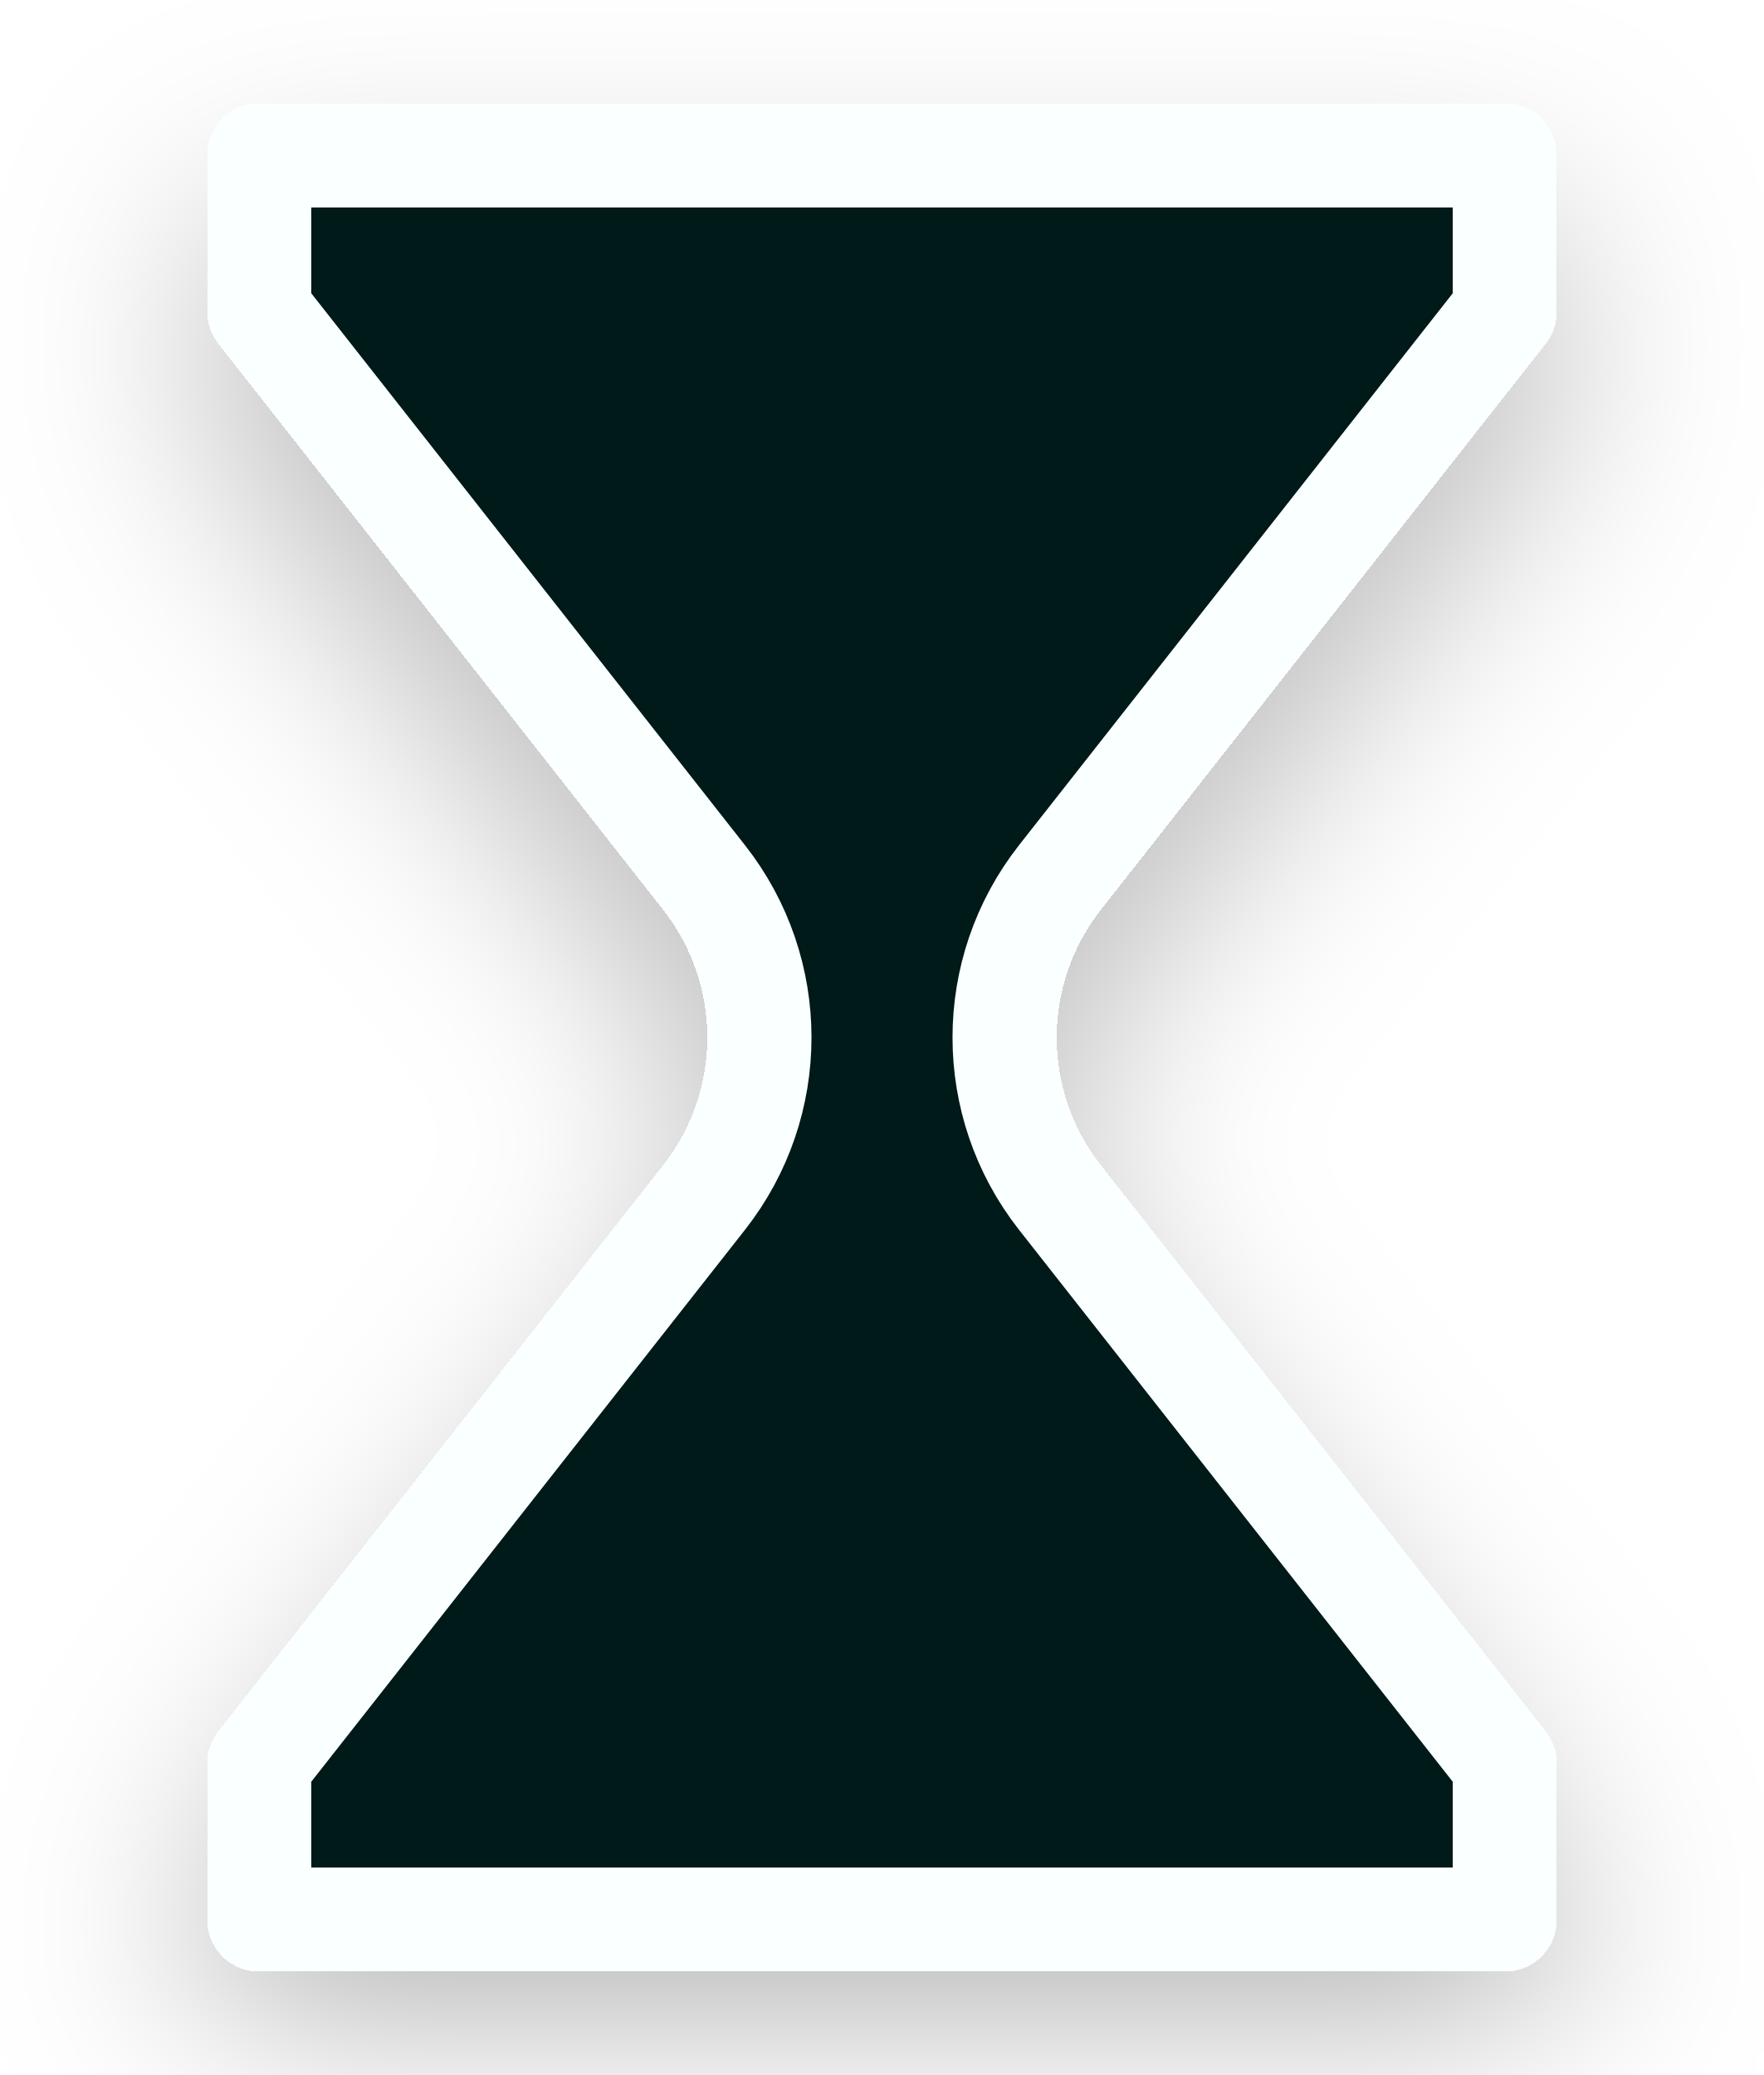
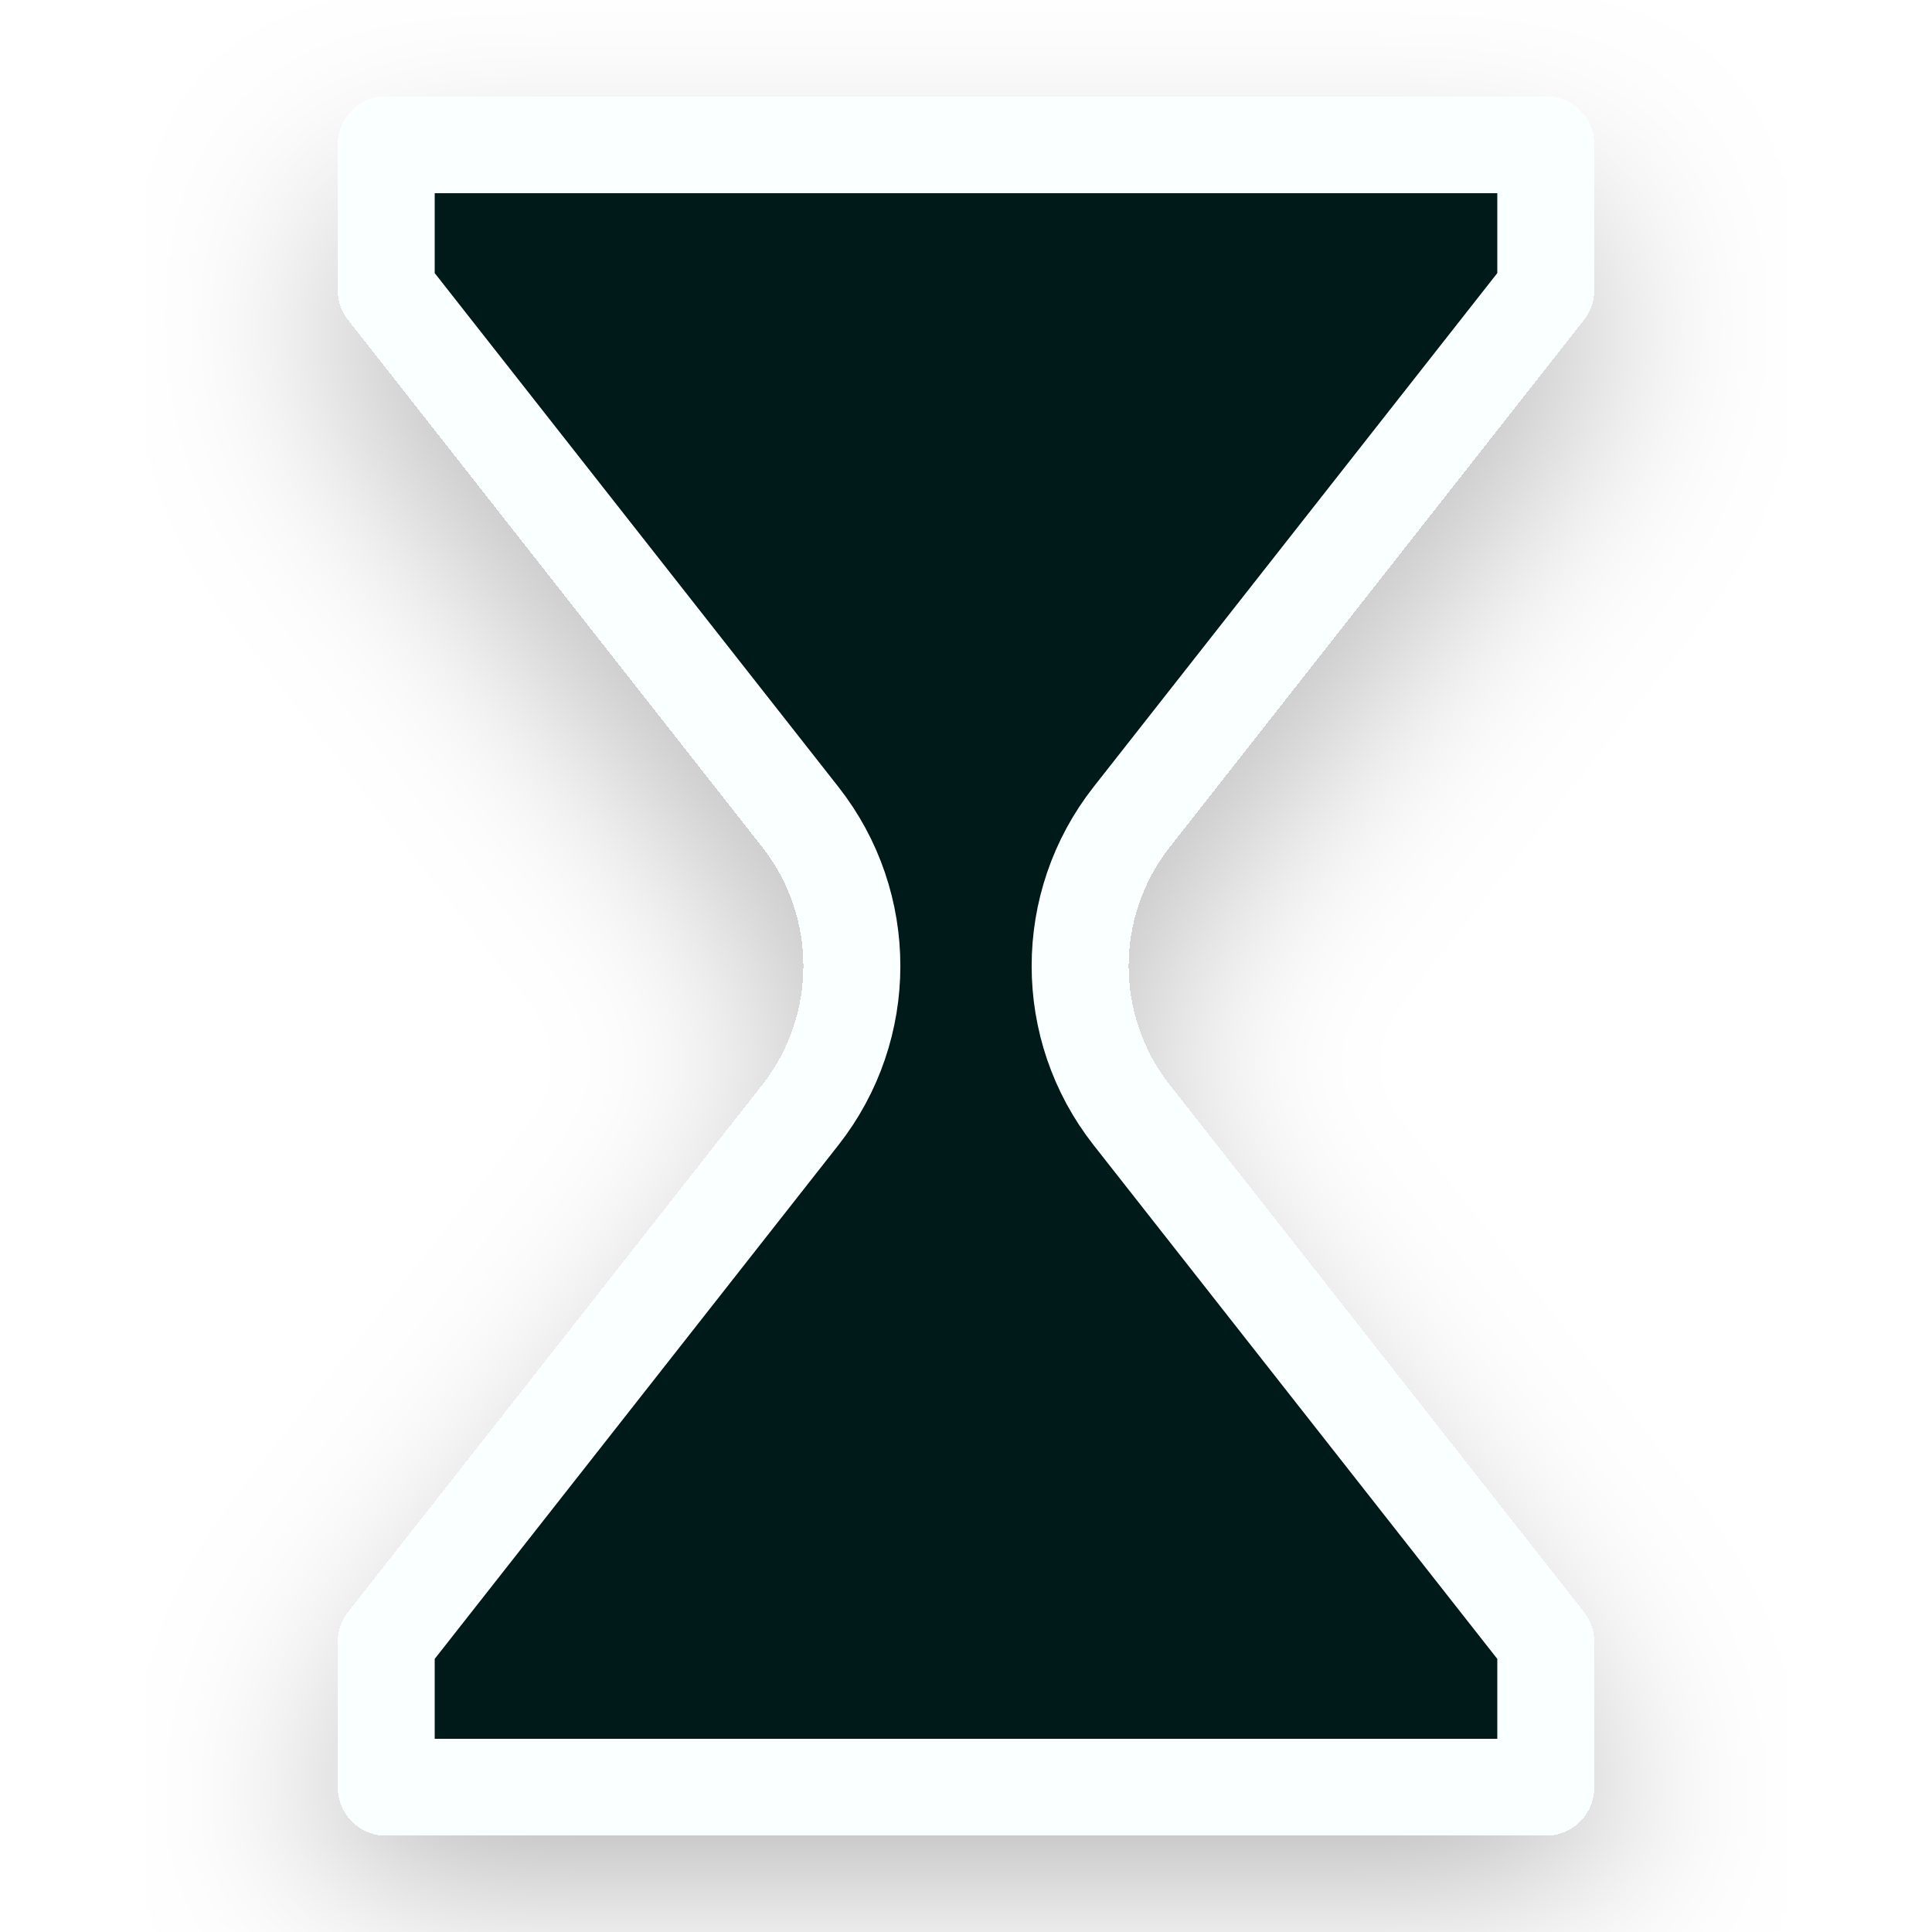
- <svg xmlns="http://www.w3.org/2000/svg" width="34" height="40" viewBox="0 0 34 40" fill="none">
+ <svg xmlns="http://www.w3.org/2000/svg" width="20" height="20" viewBox="0 0 34 40" fill="none">
  <g filter="url(#filter0_d_127_5)">
    <path d="M5 3H29V6L20.427 16.911C19.003 18.724 19.003 21.276 20.427 23.089L29 34V37H5V34L13.573 23.089C14.997 21.276 14.997 18.724 13.573 16.911L5 6V3Z" fill="#001919" />
    <path d="M5 3H29V6L20.427 16.911C19.003 18.724 19.003 21.276 20.427 23.089L29 34V37H5V34L13.573 23.089C14.997 21.276 14.997 18.724 13.573 16.911L5 6V3Z" stroke="#FAFFFF" stroke-width="2" stroke-linejoin="round" />
  </g>
  <defs>
    <filter id="filter0_d_127_5" x="0" y="0" width="34" height="44" filterUnits="userSpaceOnUse" color-interpolation-filters="sRGB">
      <feFlood flood-opacity="0" result="BackgroundImageFix" />
      <feColorMatrix in="SourceAlpha" type="matrix" values="0 0 0 0 0 0 0 0 0 0 0 0 0 0 0 0 0 0 127 0" result="hardAlpha" />
      <feOffset dy="2" />
      <feGaussianBlur stdDeviation="2" />
      <feComposite in2="hardAlpha" operator="out" />
      <feColorMatrix type="matrix" values="0 0 0 0 0 0 0 0 0 0 0 0 0 0 0 0 0 0 0.25 0" />
      <feBlend mode="normal" in2="BackgroundImageFix" result="effect1_dropShadow_127_5" />
      <feBlend mode="normal" in="SourceGraphic" in2="effect1_dropShadow_127_5" result="shape" />
    </filter>
  </defs>
</svg>
